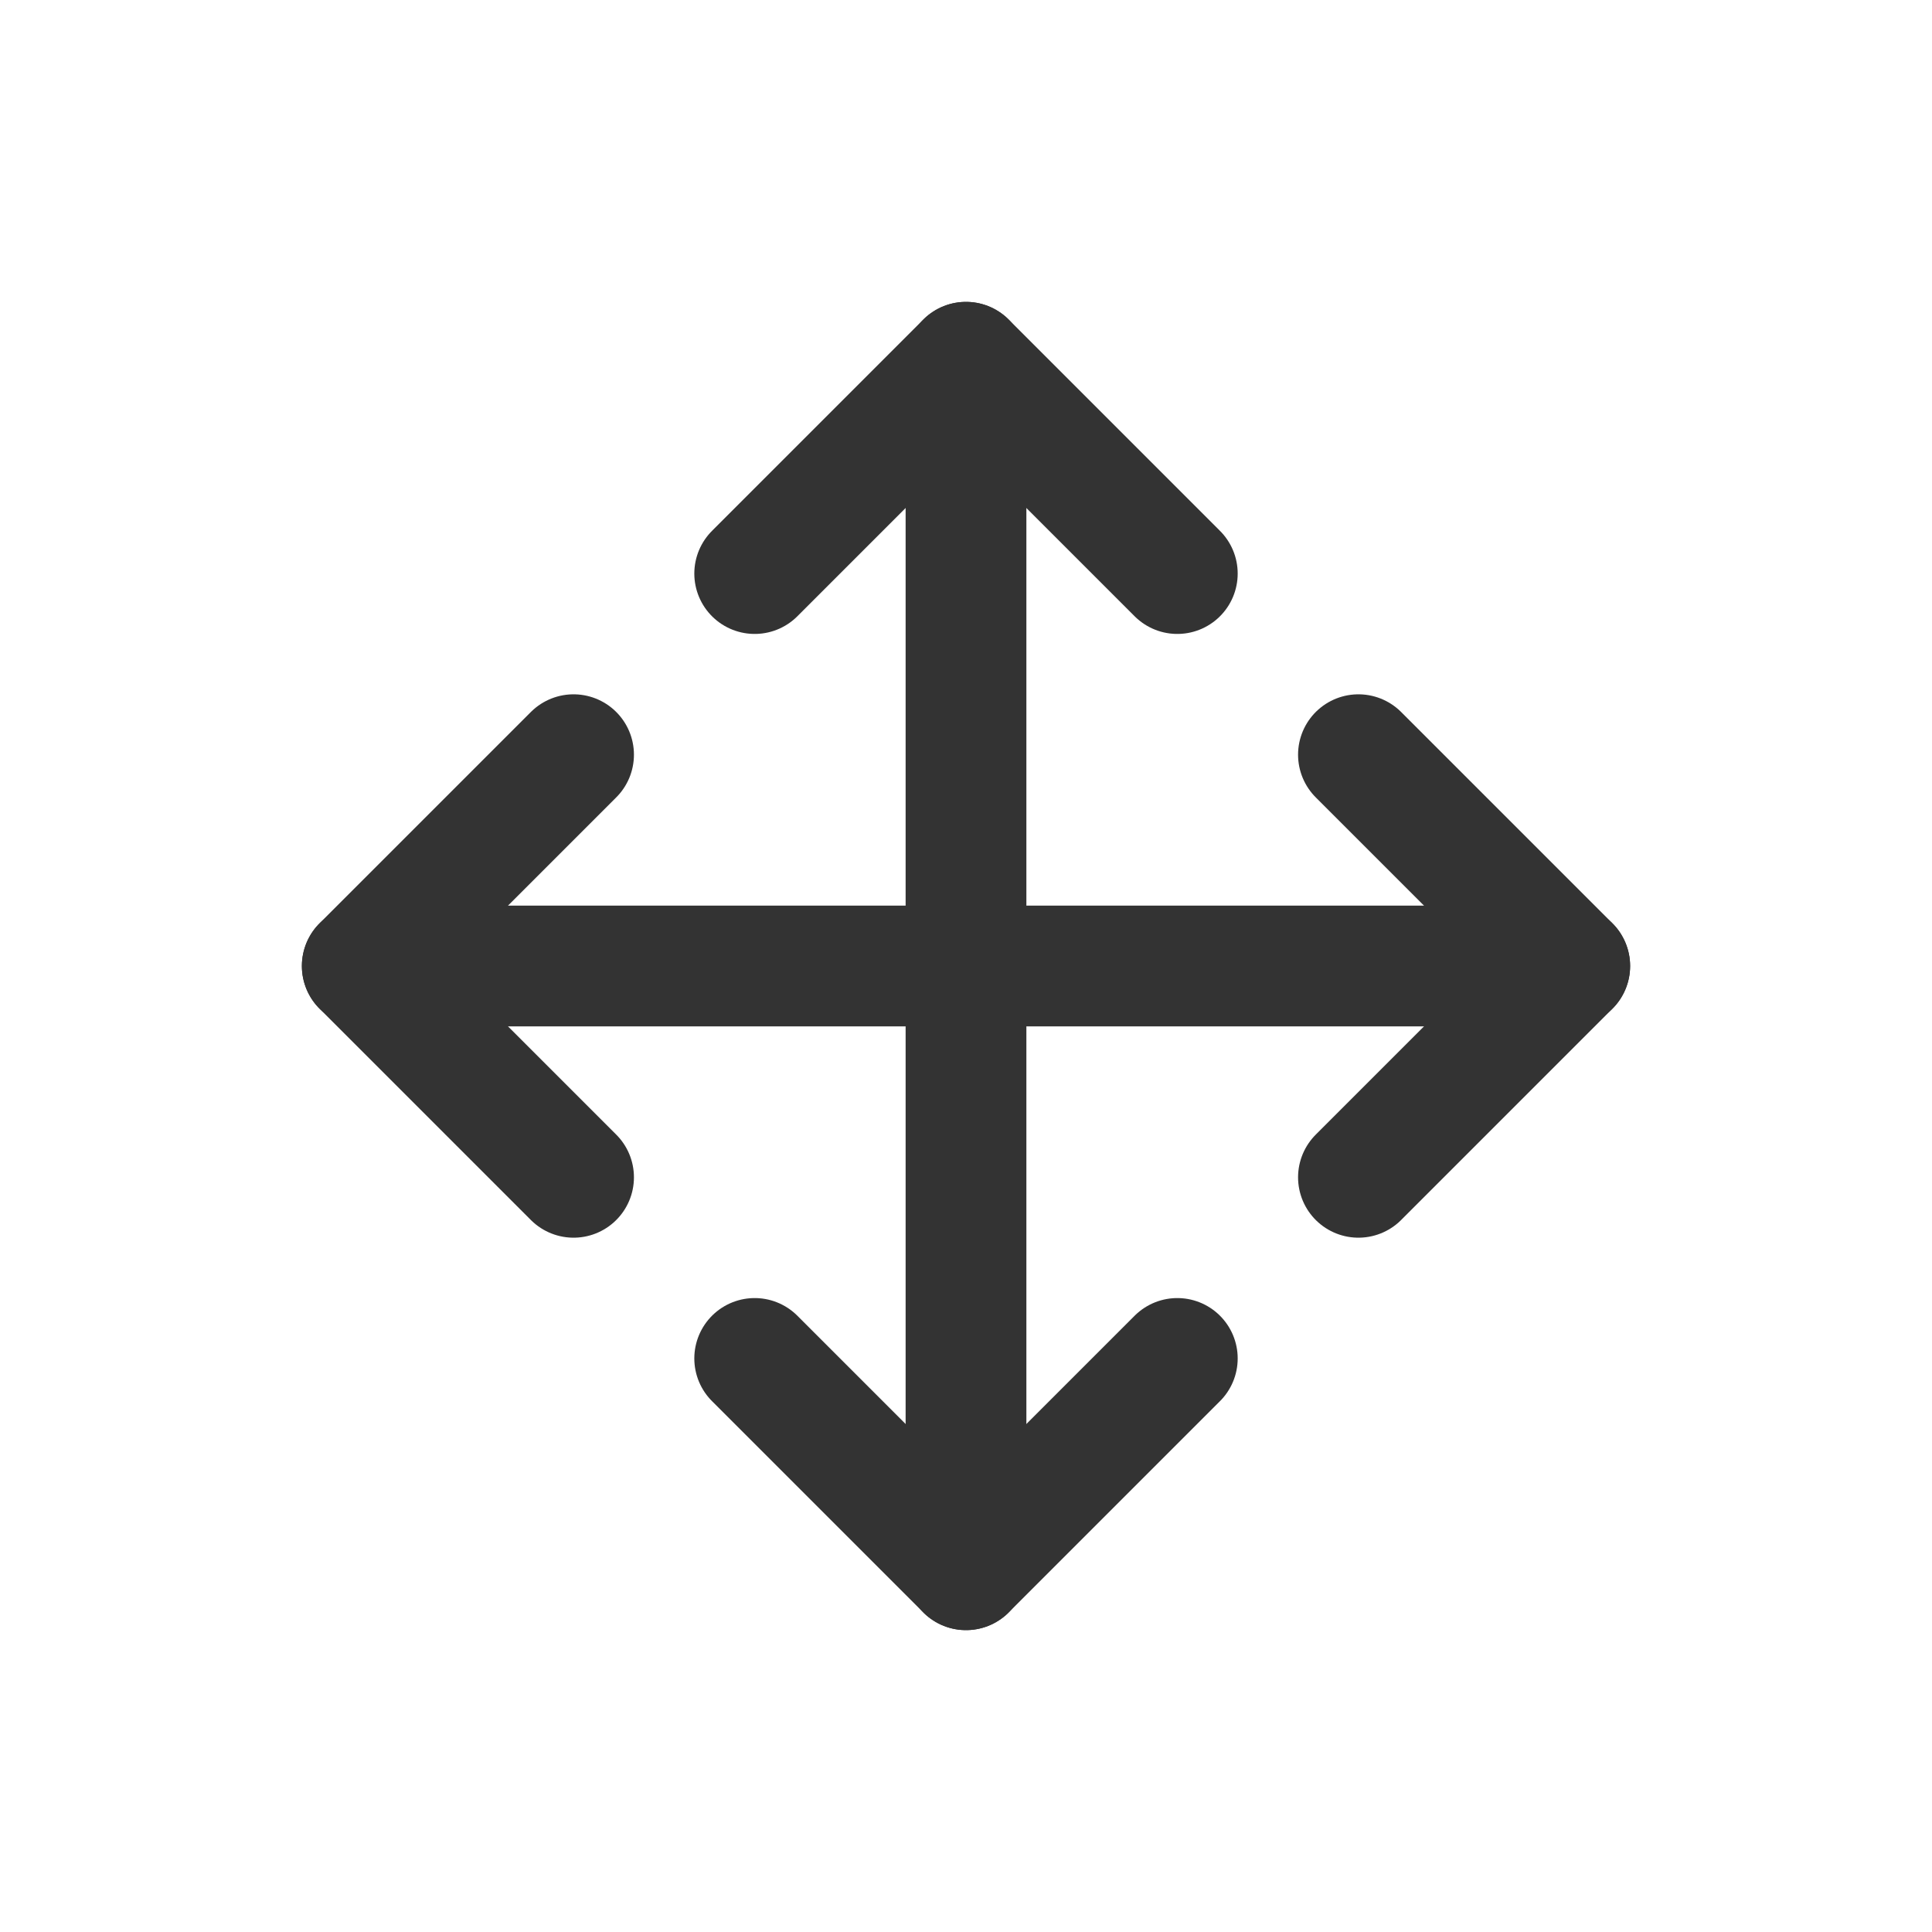
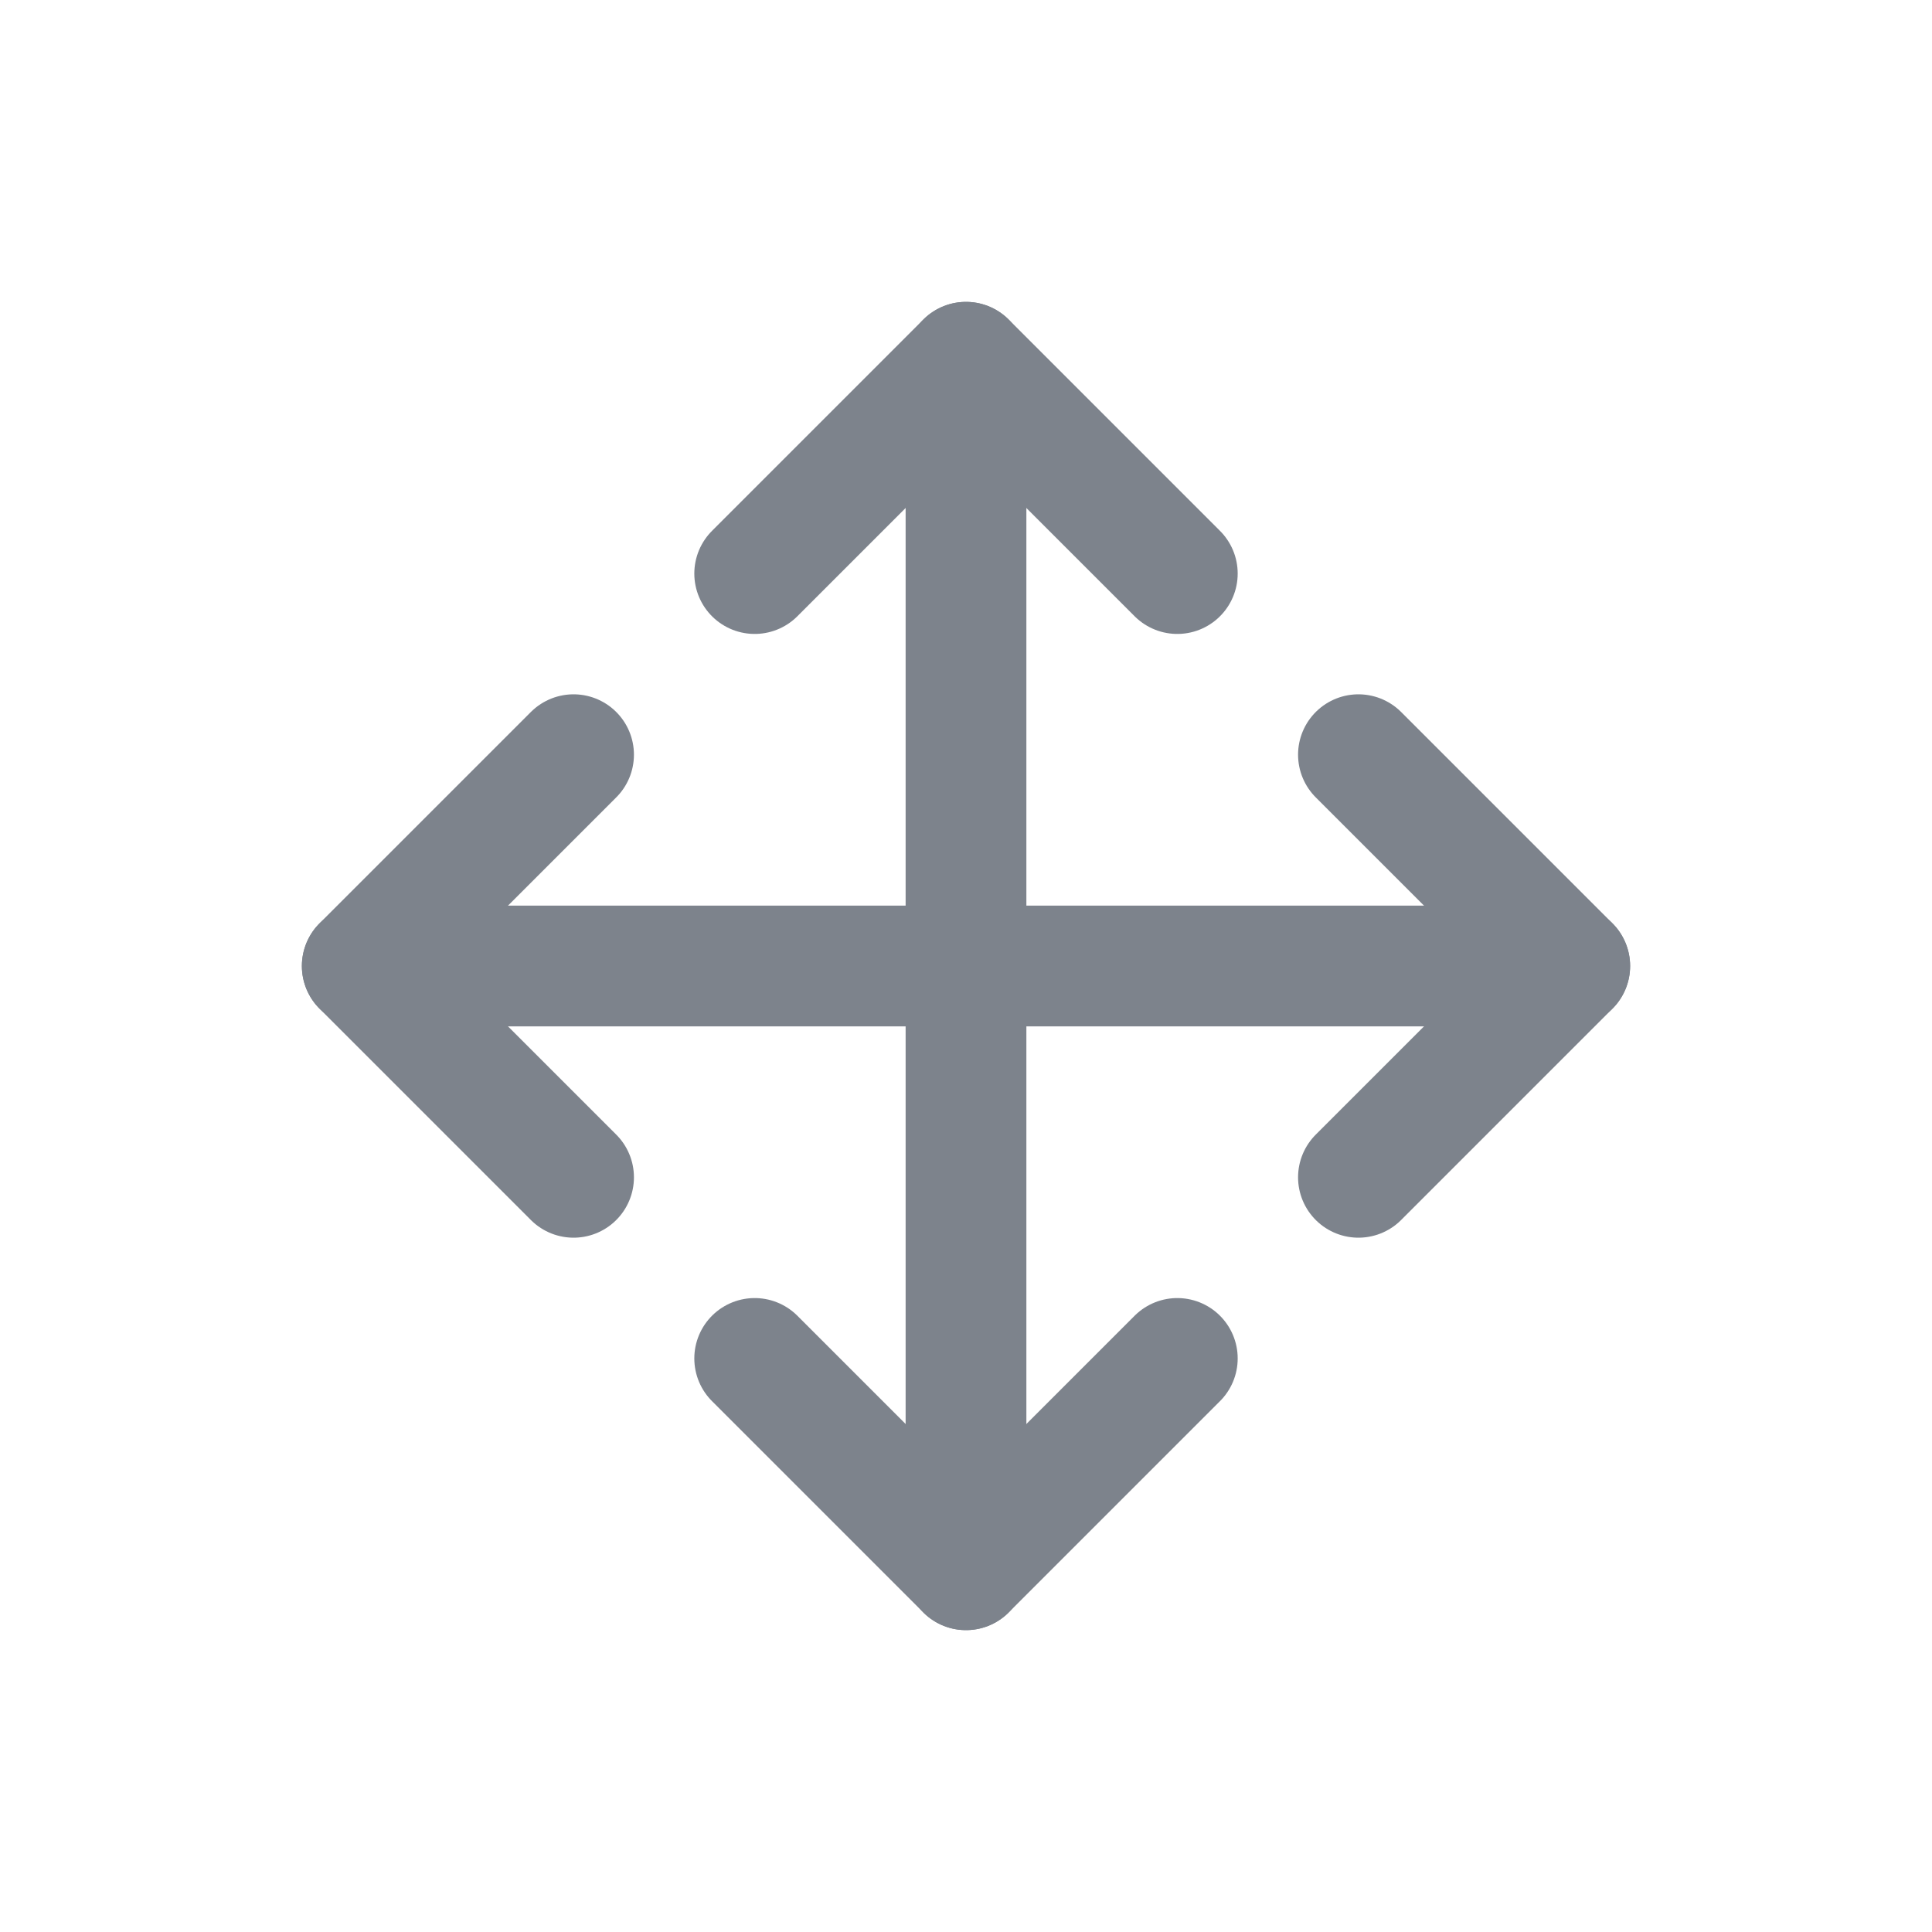
- <svg xmlns="http://www.w3.org/2000/svg" width="32" height="32" viewBox="0 0 32 32" fill="none" stroke="#333333" stroke-width="2" stroke-linecap="round" stroke-linejoin="round">
+ <svg xmlns="http://www.w3.org/2000/svg" width="32" height="32" viewBox="0 0 32 32" fill="none" stroke="#7d838c" stroke-width="2" stroke-linecap="round" stroke-linejoin="round">
  <line x1="16" y1="6" x2="16" y2="26" />
  <line x1="6" y1="16" x2="26" y2="16" />
  <polyline points="12.5,9.5 16,6 19.5,9.5" />
  <polyline points="12.5,22.5 16,26 19.5,22.5" />
  <polyline points="9.5,12.5 6,16 9.5,19.5" />
  <polyline points="22.5,12.5 26,16 22.5,19.5" />
</svg>
